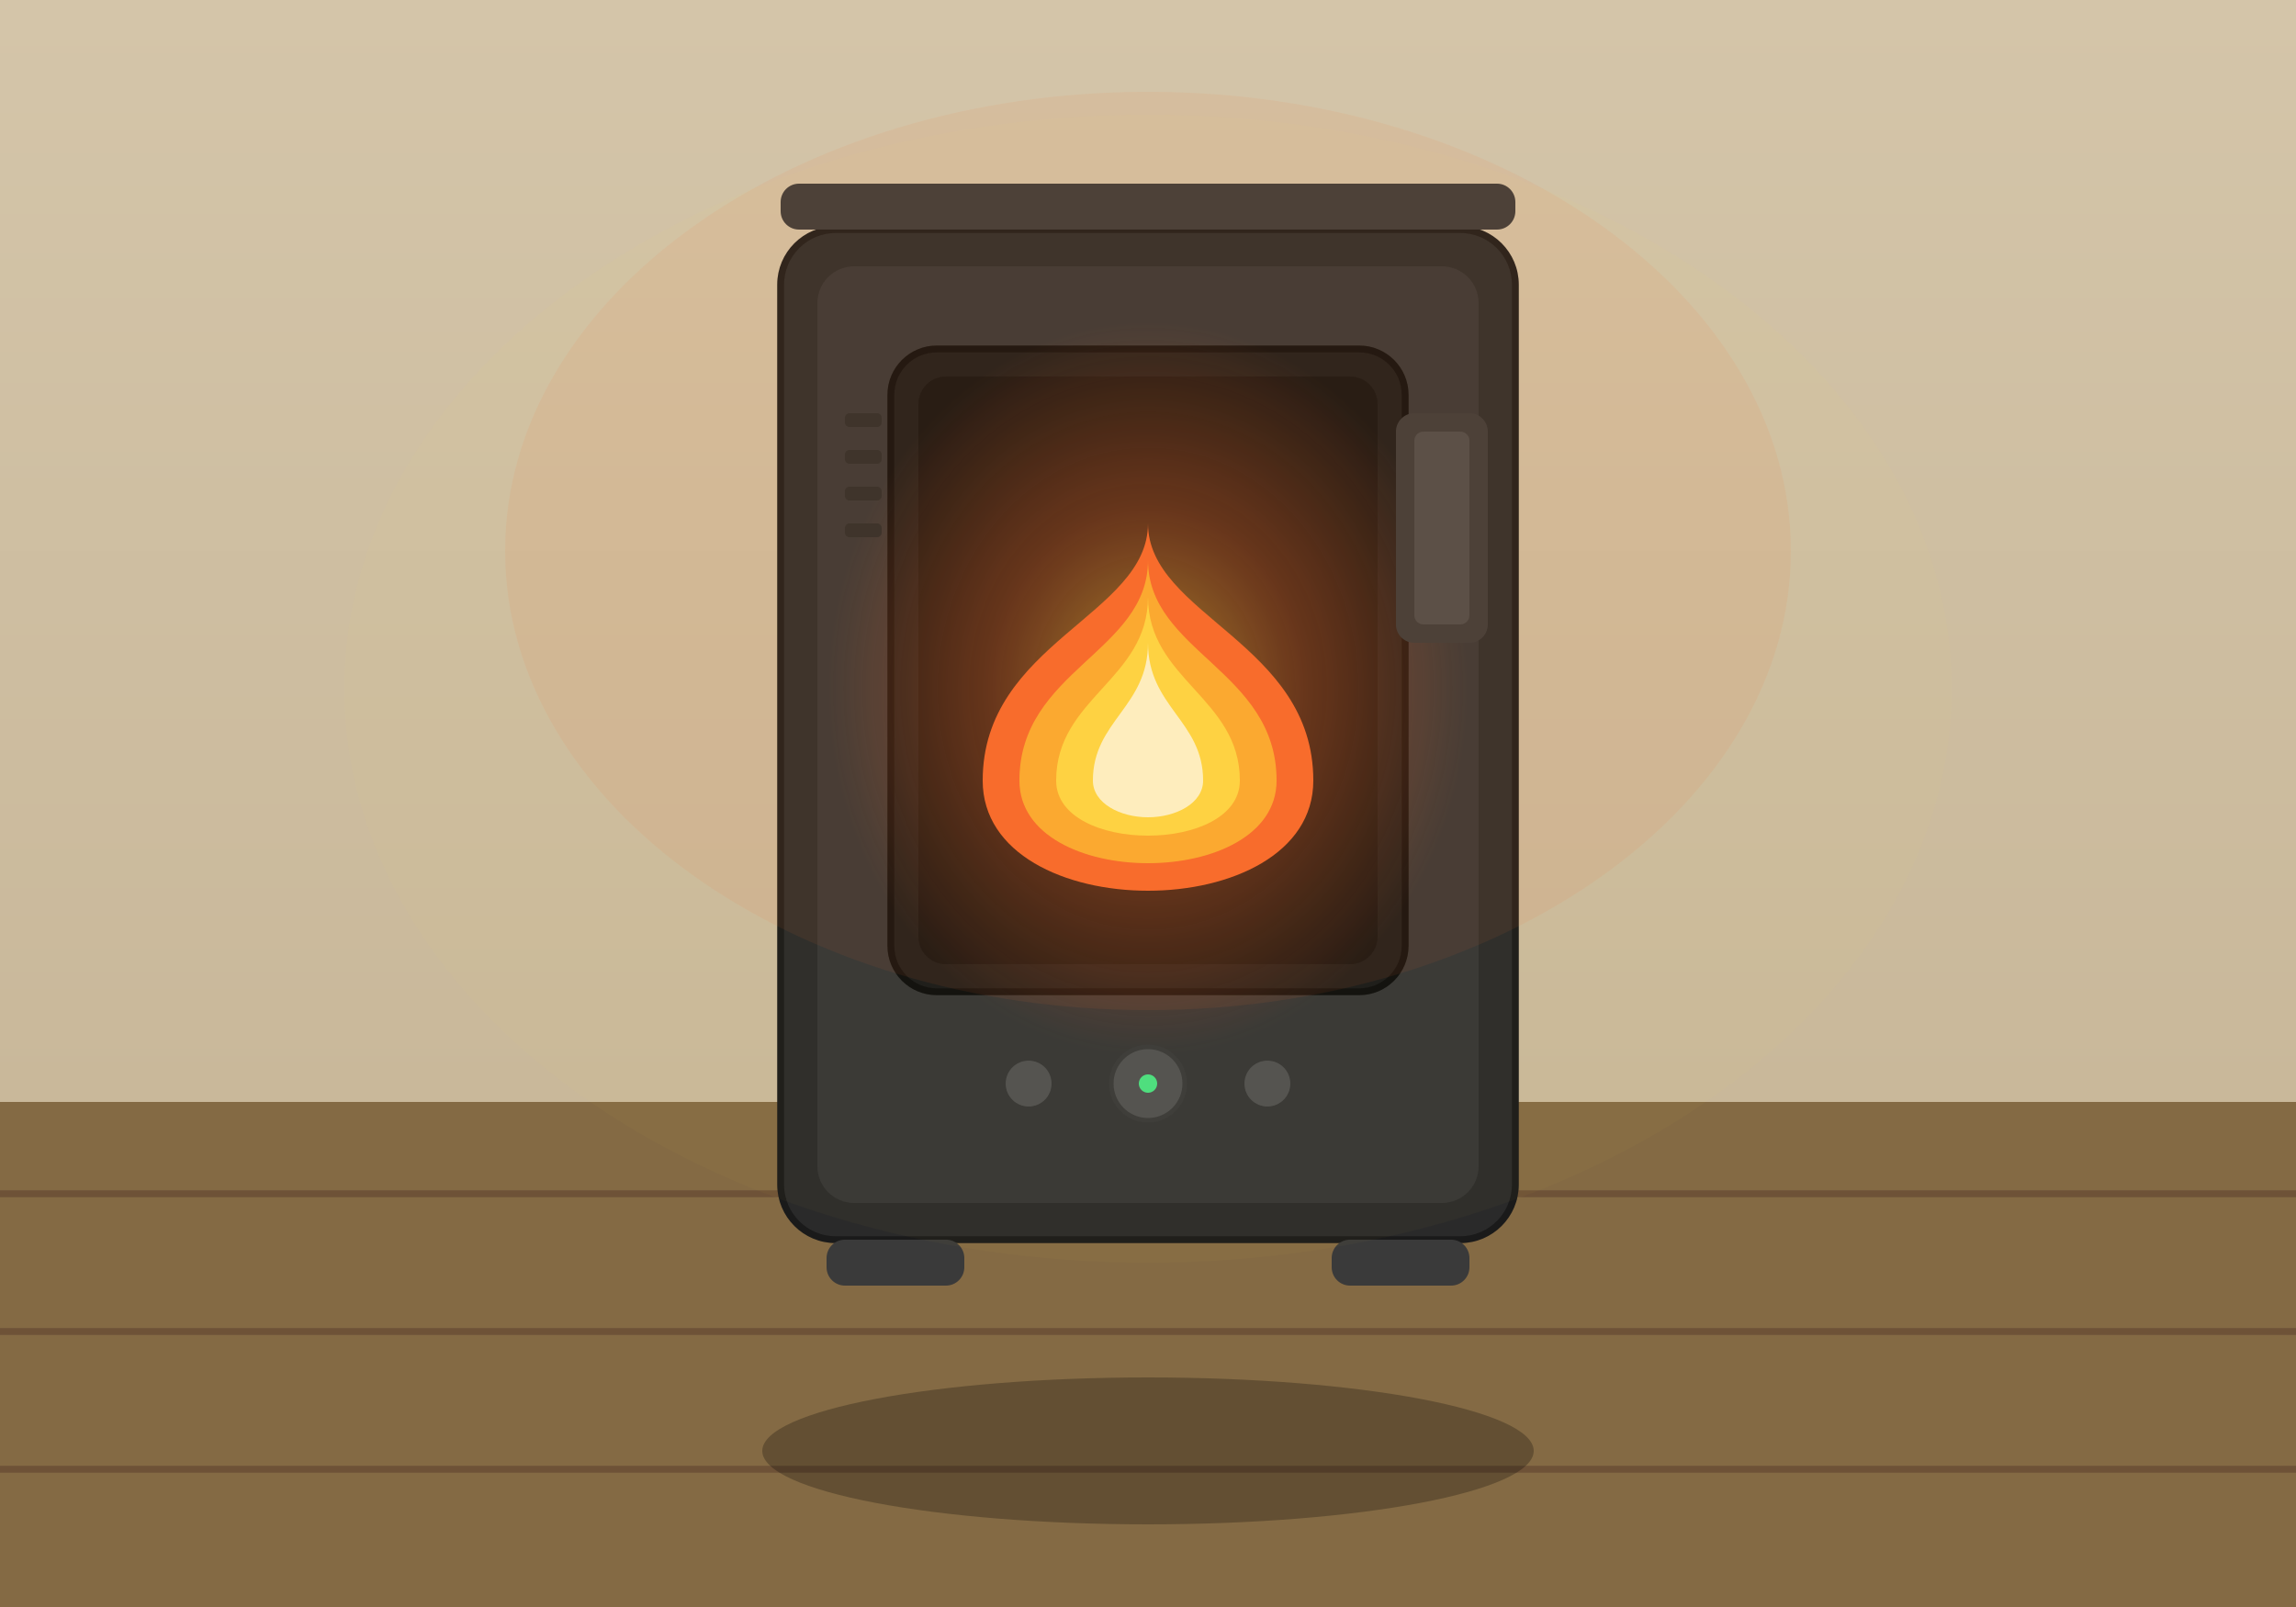
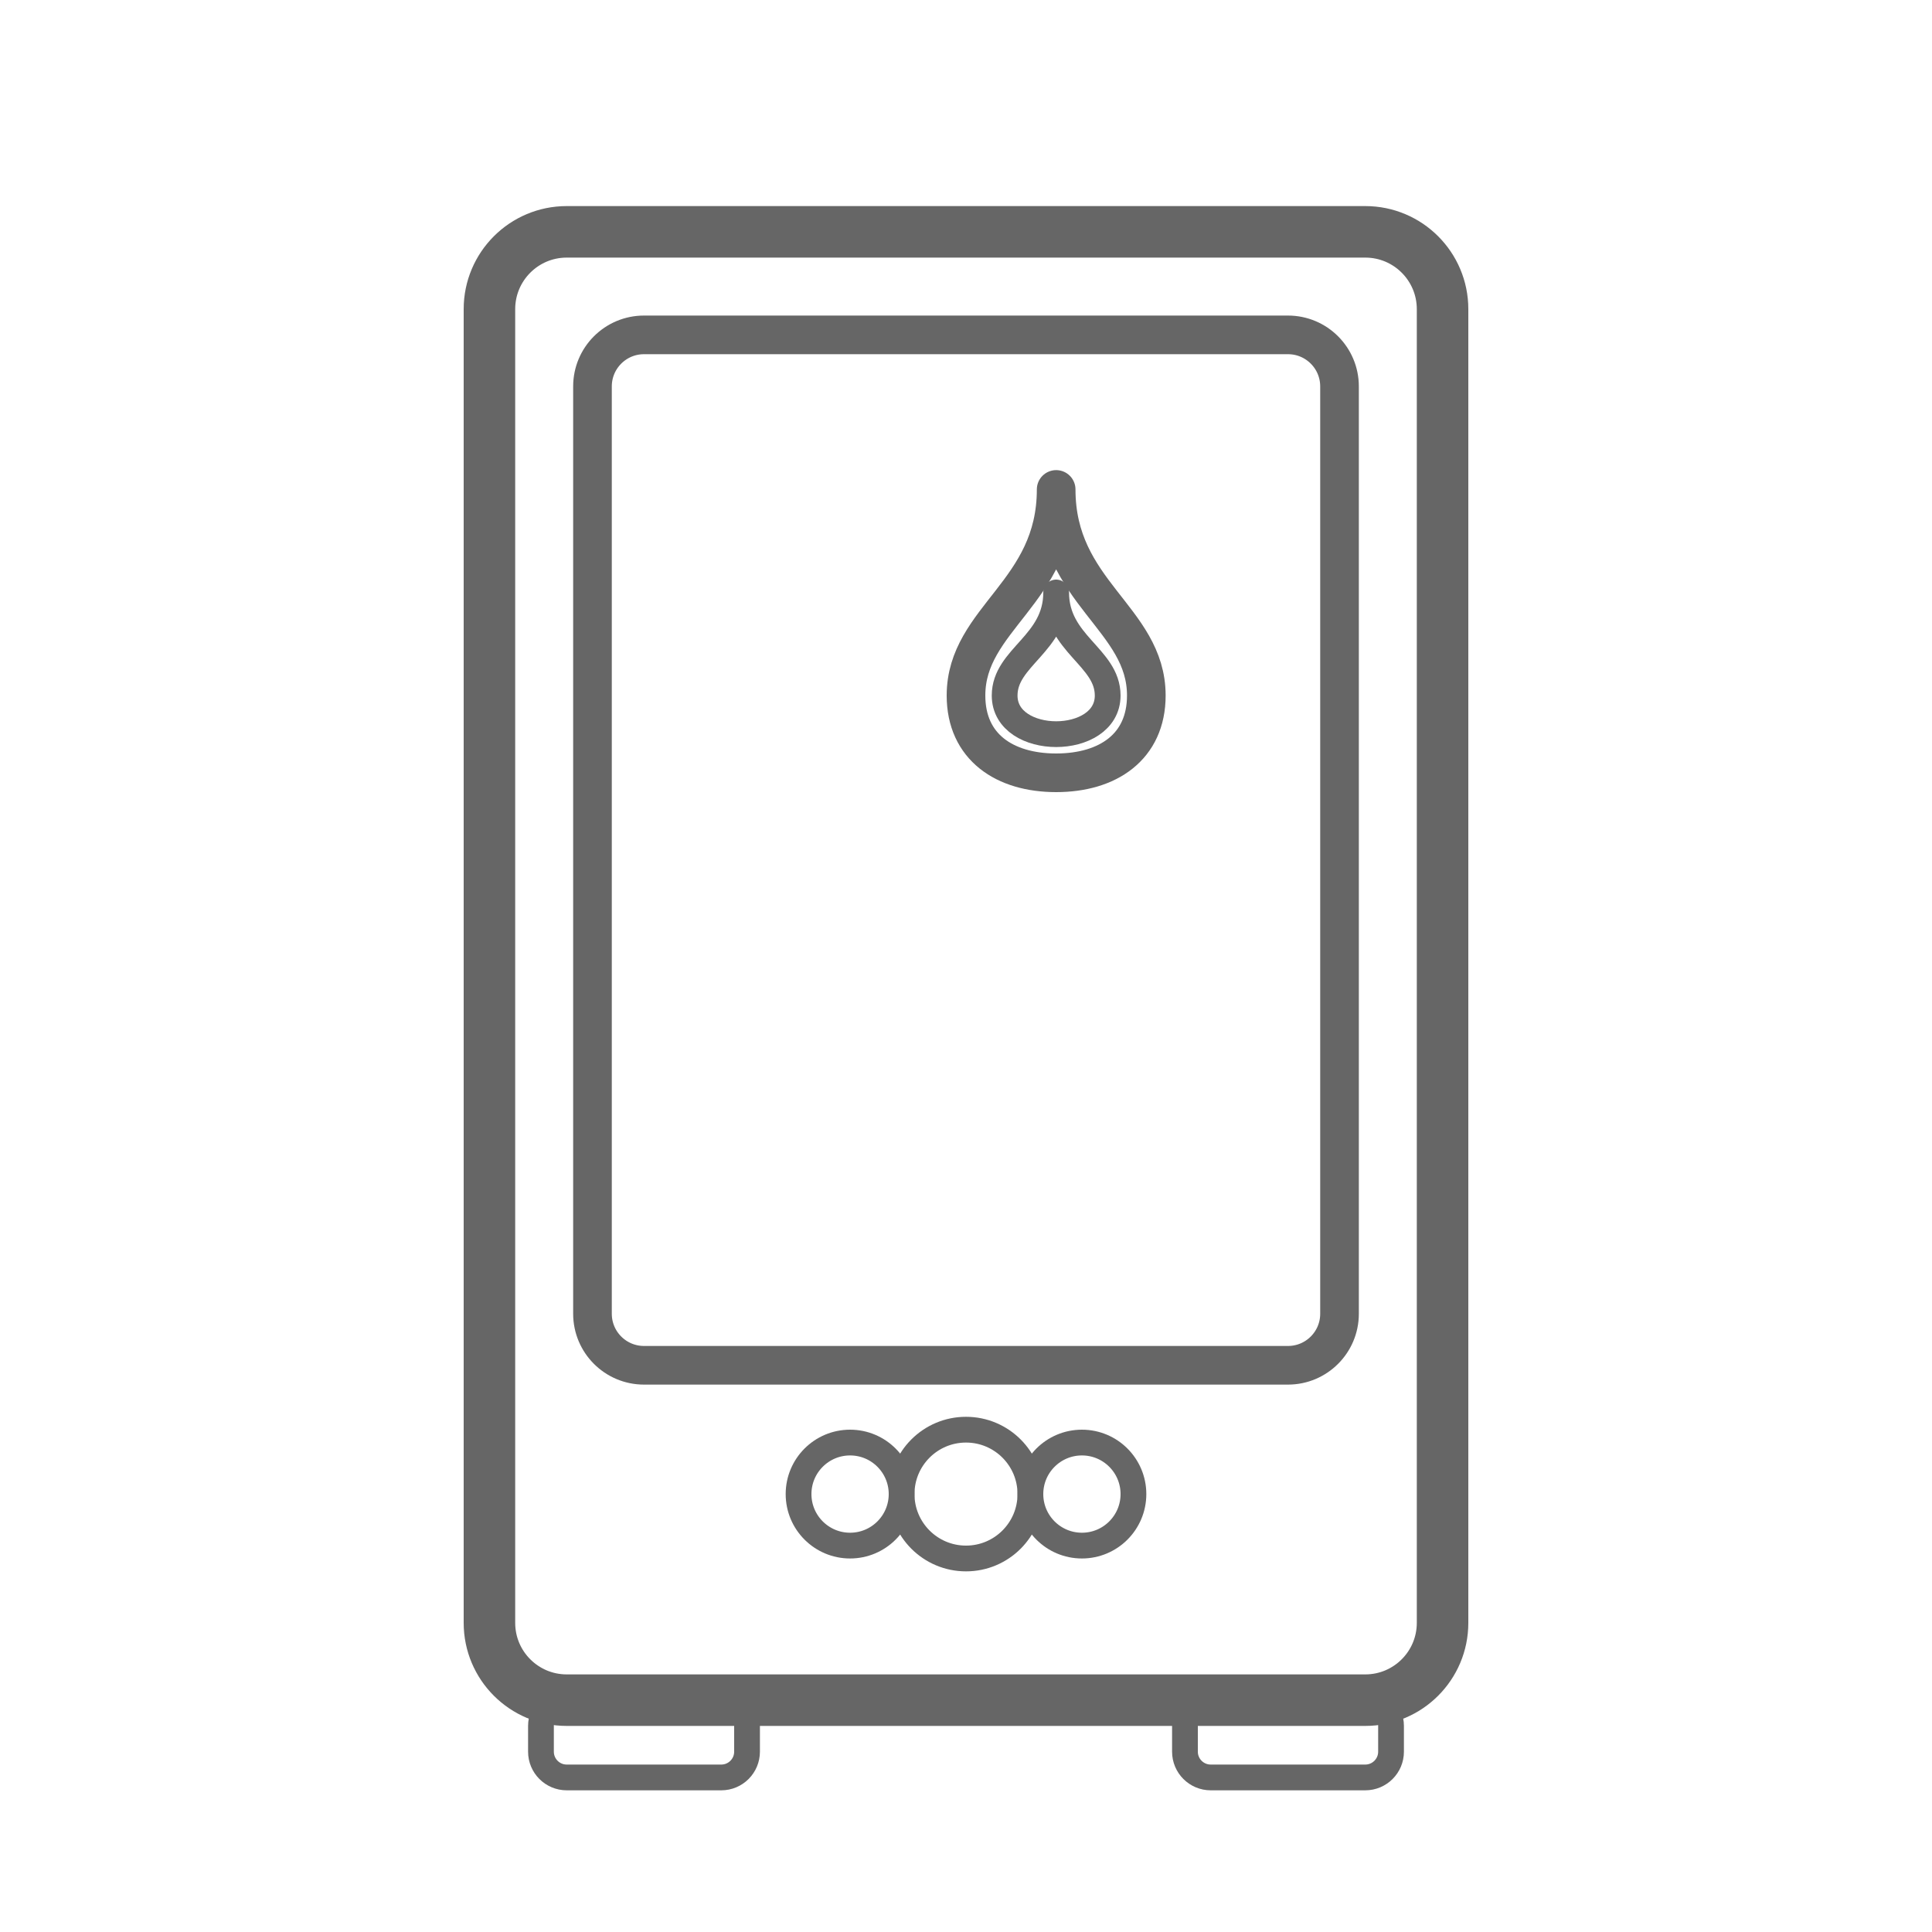
- <svg xmlns="http://www.w3.org/2000/svg" width="1000" height="700" viewBox="0 0 1000 700" fill="none">
-   <rect width="1000" height="700" fill="#e8dcc8" />
-   <defs>
-     <linearGradient id="wallGradient" x1="0%" y1="0%" x2="0%" y2="100%">
-       <stop offset="0%" style="stop-color:#d4c5a9;stop-opacity:1" />
-       <stop offset="100%" style="stop-color:#c9b89a;stop-opacity:1" />
-     </linearGradient>
-     <radialGradient id="fireGlow" cx="50%" cy="50%">
-       <stop offset="0%" style="stop-color:#ffdb44;stop-opacity:0.6" />
-       <stop offset="50%" style="stop-color:#f8692b;stop-opacity:0.3" />
-       <stop offset="100%" style="stop-color:#f8692b;stop-opacity:0" />
-     </radialGradient>
-   </defs>
-   <rect x="0" y="0" width="1000" height="480" fill="url(#wallGradient)" />
-   <rect x="0" y="480" width="1000" height="220" fill="#8b6f47" />
-   <line x1="0" y1="520" x2="1000" y2="520" stroke="#73563a" stroke-width="3" />
-   <line x1="0" y1="580" x2="1000" y2="580" stroke="#73563a" stroke-width="3" />
-   <line x1="0" y1="640" x2="1000" y2="640" stroke="#73563a" stroke-width="3" />
-   <rect x="0" y="480" width="1000" height="220" fill="#000000" opacity="0.05" />
-   <ellipse cx="500" cy="632" rx="168" ry="32" fill="#000000" opacity="0.25" />
-   <rect x="340" y="100" width="320" height="440" rx="24" fill="#2a2a2a" stroke="#1a1a1a" stroke-width="3" />
-   <rect x="356" y="116" width="288" height="408" rx="16" fill="#353535" />
-   <rect x="388" y="152" width="224" height="280" rx="20" fill="#1a1a1a" stroke="#0d0d0d" stroke-width="3" />
-   <rect x="400" y="164" width="200" height="256" rx="12" fill="#111111" />
-   <ellipse cx="500" cy="300" rx="140" ry="160" fill="url(#fireGlow)" />
-   <path d="M428 340C428 280 500 268 500 228C500 268 572 280 572 340C572 372 536 388 500 388C464 388 428 372 428 340Z" fill="#f8692b" />
-   <path d="M444 340C444 292 500 284 500 244C500 284 556 292 556 340C556 364 528 376 500 376C472 376 444 364 444 340Z" fill="#fcae30" />
-   <path d="M460 340C460 304 500 296 500 260C500 296 540 304 540 340C540 356 520 364 500 364C480 364 460 356 460 340Z" fill="#ffdb44" />
-   <path d="M476 340C476 314 500 308 500 280C500 308 524 314 524 340C524 350 512 356 500 356C488 356 476 350 476 340Z" fill="#fffacd" />
-   <rect x="340" y="80" width="320" height="20" rx="8" fill="#3a3a3a" />
-   <rect x="360" y="540" width="60" height="20" rx="8" fill="#3a3a3a" />
-   <rect x="580" y="540" width="60" height="20" rx="8" fill="#3a3a3a" />
-   <circle cx="500" cy="472" r="16" fill="#505050" stroke="#3a3a3a" stroke-width="2" />
-   <circle cx="500" cy="472" r="4" fill="#4ade80" />
-   <circle cx="448" cy="472" r="10" fill="#505050" />
-   <circle cx="552" cy="472" r="10" fill="#505050" />
-   <rect x="608" y="180" width="40" height="100" rx="8" fill="#3a3a3a" />
-   <rect x="616" y="188" width="24" height="84" rx="4" fill="#4a4a4a" />
-   <rect x="368" y="180" width="16" height="6" rx="2" fill="#2a2a2a" />
-   <rect x="368" y="196" width="16" height="6" rx="2" fill="#2a2a2a" />
-   <rect x="368" y="212" width="16" height="6" rx="2" fill="#2a2a2a" />
-   <rect x="368" y="228" width="16" height="6" rx="2" fill="#2a2a2a" />
-   <ellipse cx="500" cy="240" rx="280" ry="200" fill="#f8692b" opacity="0.08" />
-   <ellipse cx="500" cy="300" rx="350" ry="250" fill="#ffdb44" opacity="0.03" />
+ <svg xmlns="http://www.w3.org/2000/svg" width="75" height="75" viewBox="0 0 75 75" fill="none">
+   <rect x="19" y="9" width="37" height="57" rx="3" stroke="#666666" stroke-width="2" fill="none" />
+   <rect x="23" y="13" width="29" height="40" rx="2" stroke="#666666" stroke-width="1.5" fill="none" />
+   <path d="M37.5 27C37.5 24 41 23 41 19C41 23 44.5 24 44.5 27C44.5 29 43 30 41 30C39 30 37.5 29 37.5 27Z" stroke="#666666" stroke-width="1.5" fill="none" stroke-linejoin="round" stroke-linecap="round" />
+   <path d="M39 27C39 25.5 41 25 41 23C41 25 43 25.5 43 27C43 28 42 28.5 41 28.5C40 28.5 39 28 39 27Z" stroke="#666666" stroke-width="1" fill="none" stroke-linejoin="round" stroke-linecap="round" />
+   <circle cx="33" cy="58" r="2" stroke="#666666" stroke-width="1" fill="none" />
+   <circle cx="37.5" cy="58" r="2.5" stroke="#666666" stroke-width="1" fill="none" />
+   <circle cx="42" cy="58" r="2" stroke="#666666" stroke-width="1" fill="none" />
+   <rect x="21" y="66" width="8" height="3" rx="1" stroke="#666666" stroke-width="1" fill="none" />
+   <rect x="46" y="66" width="8" height="3" rx="1" stroke="#666666" stroke-width="1" fill="none" />
</svg>
